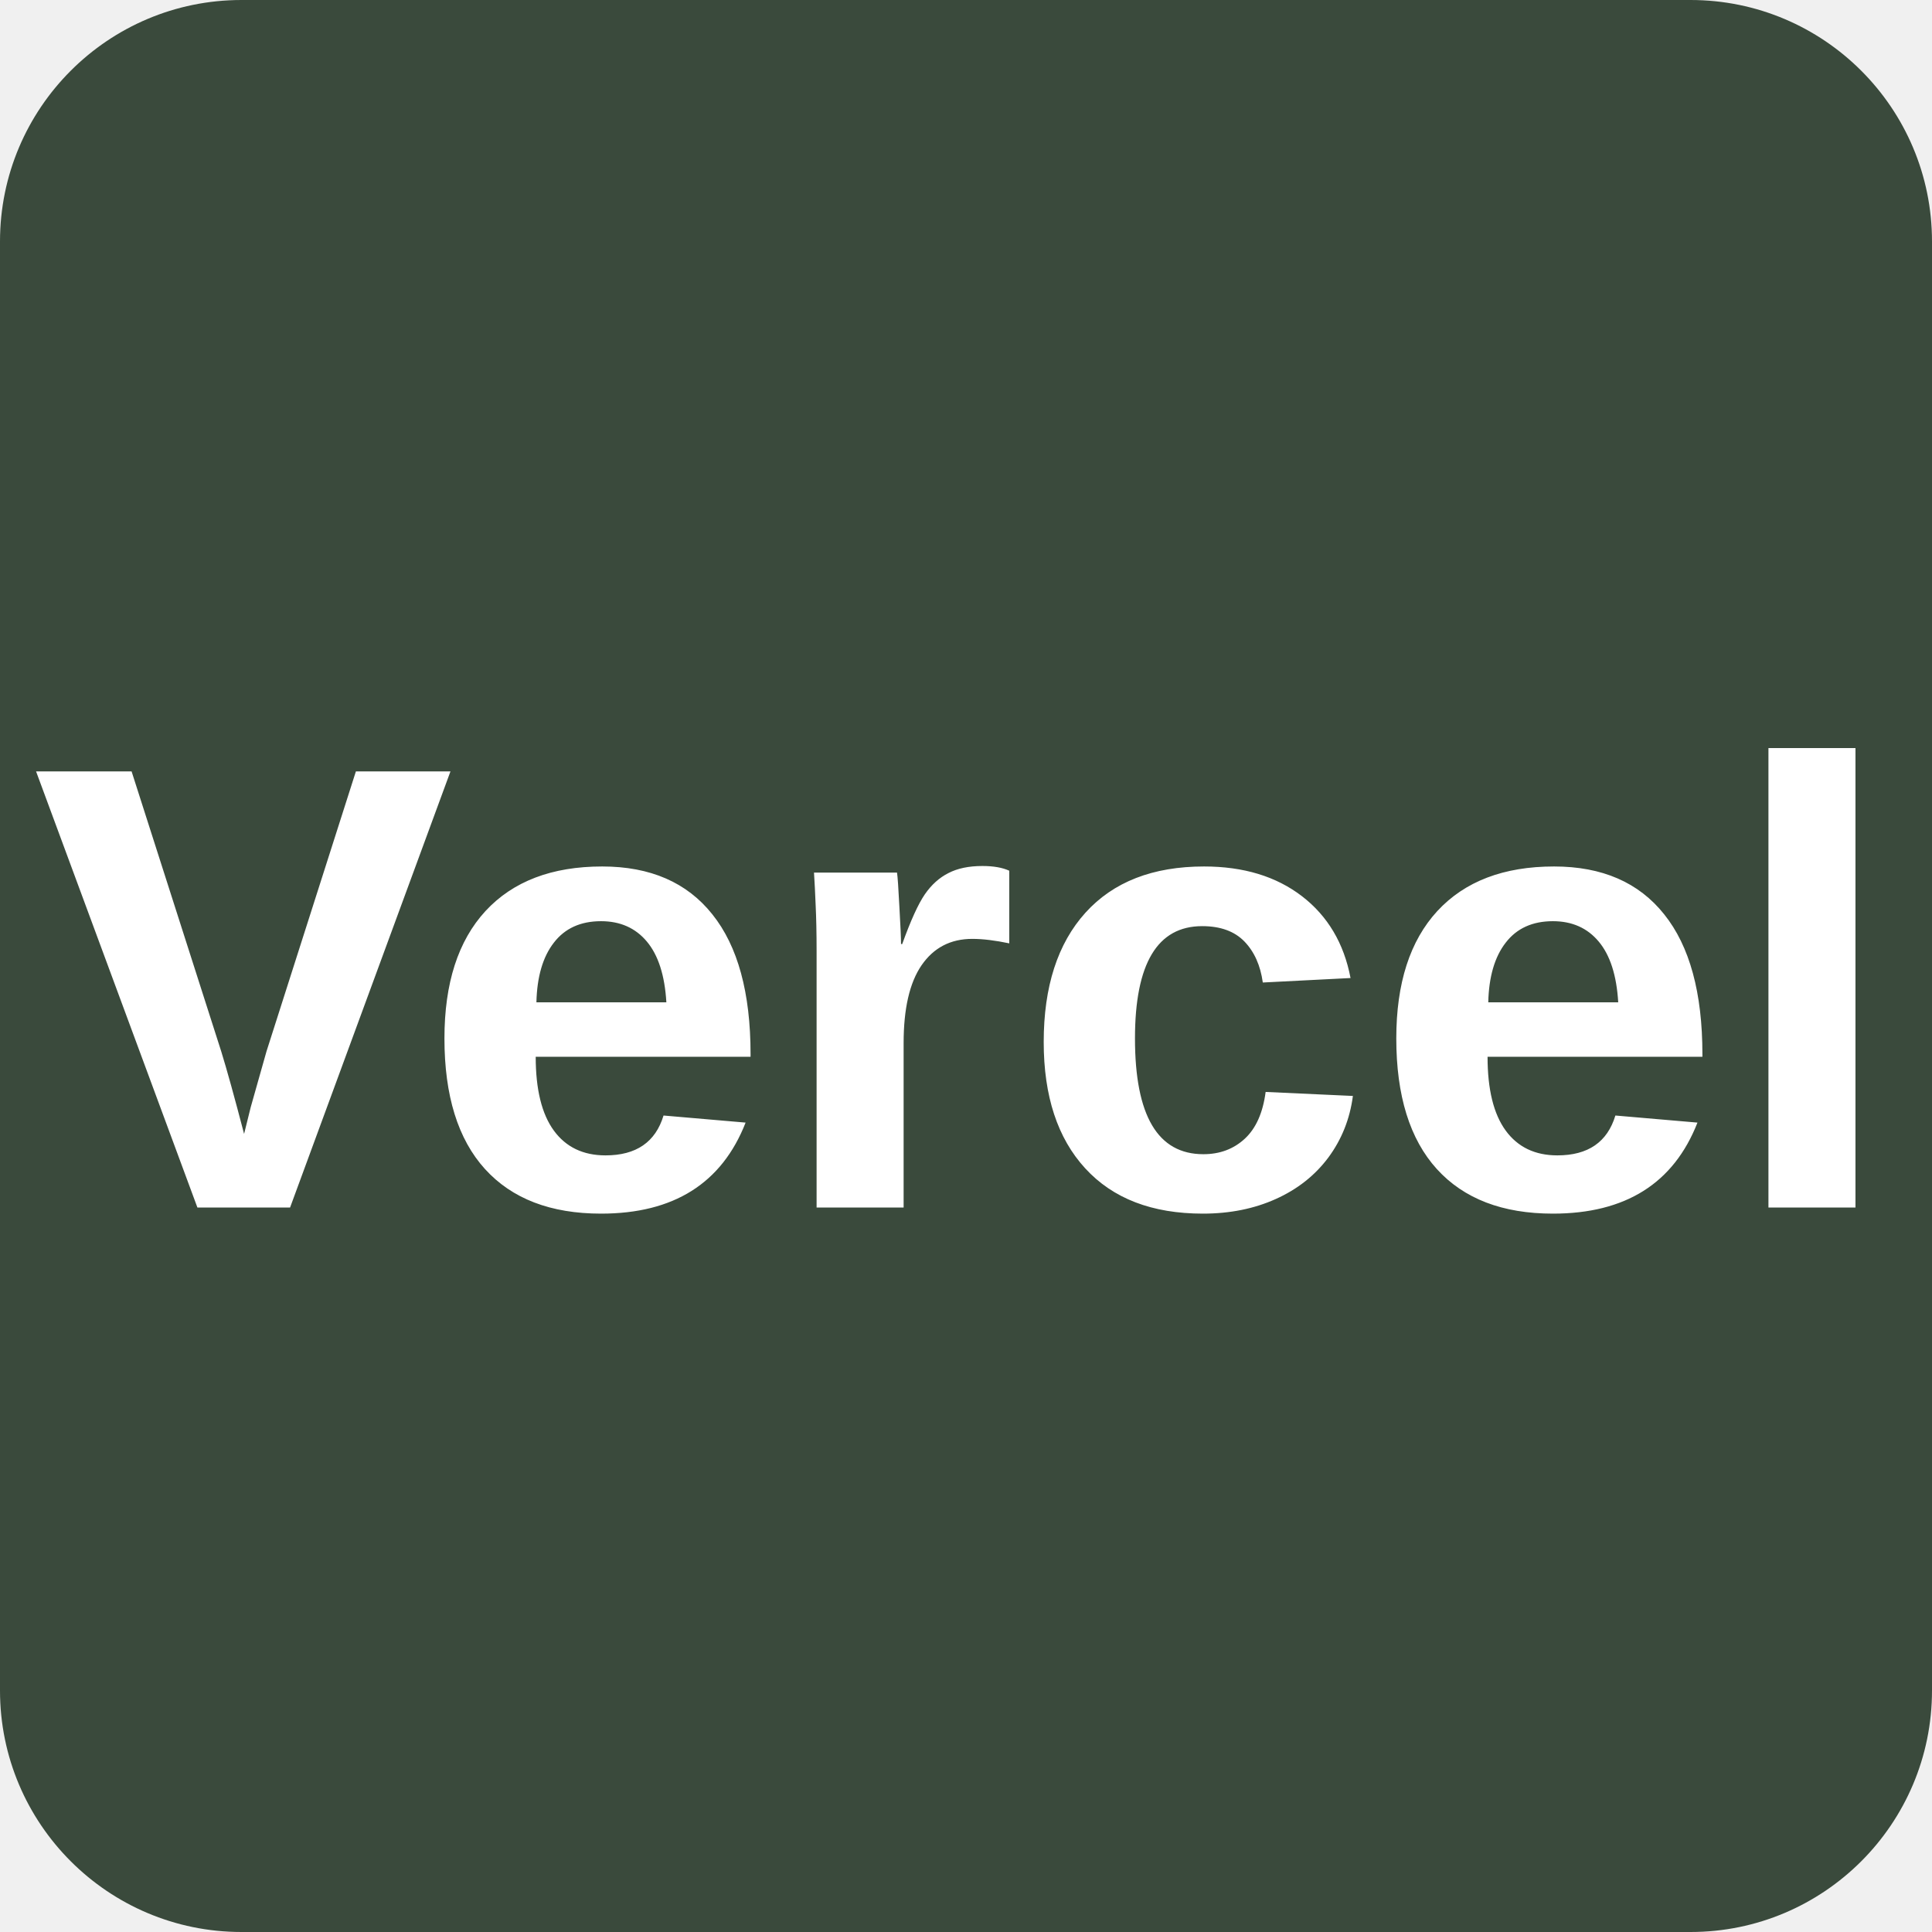
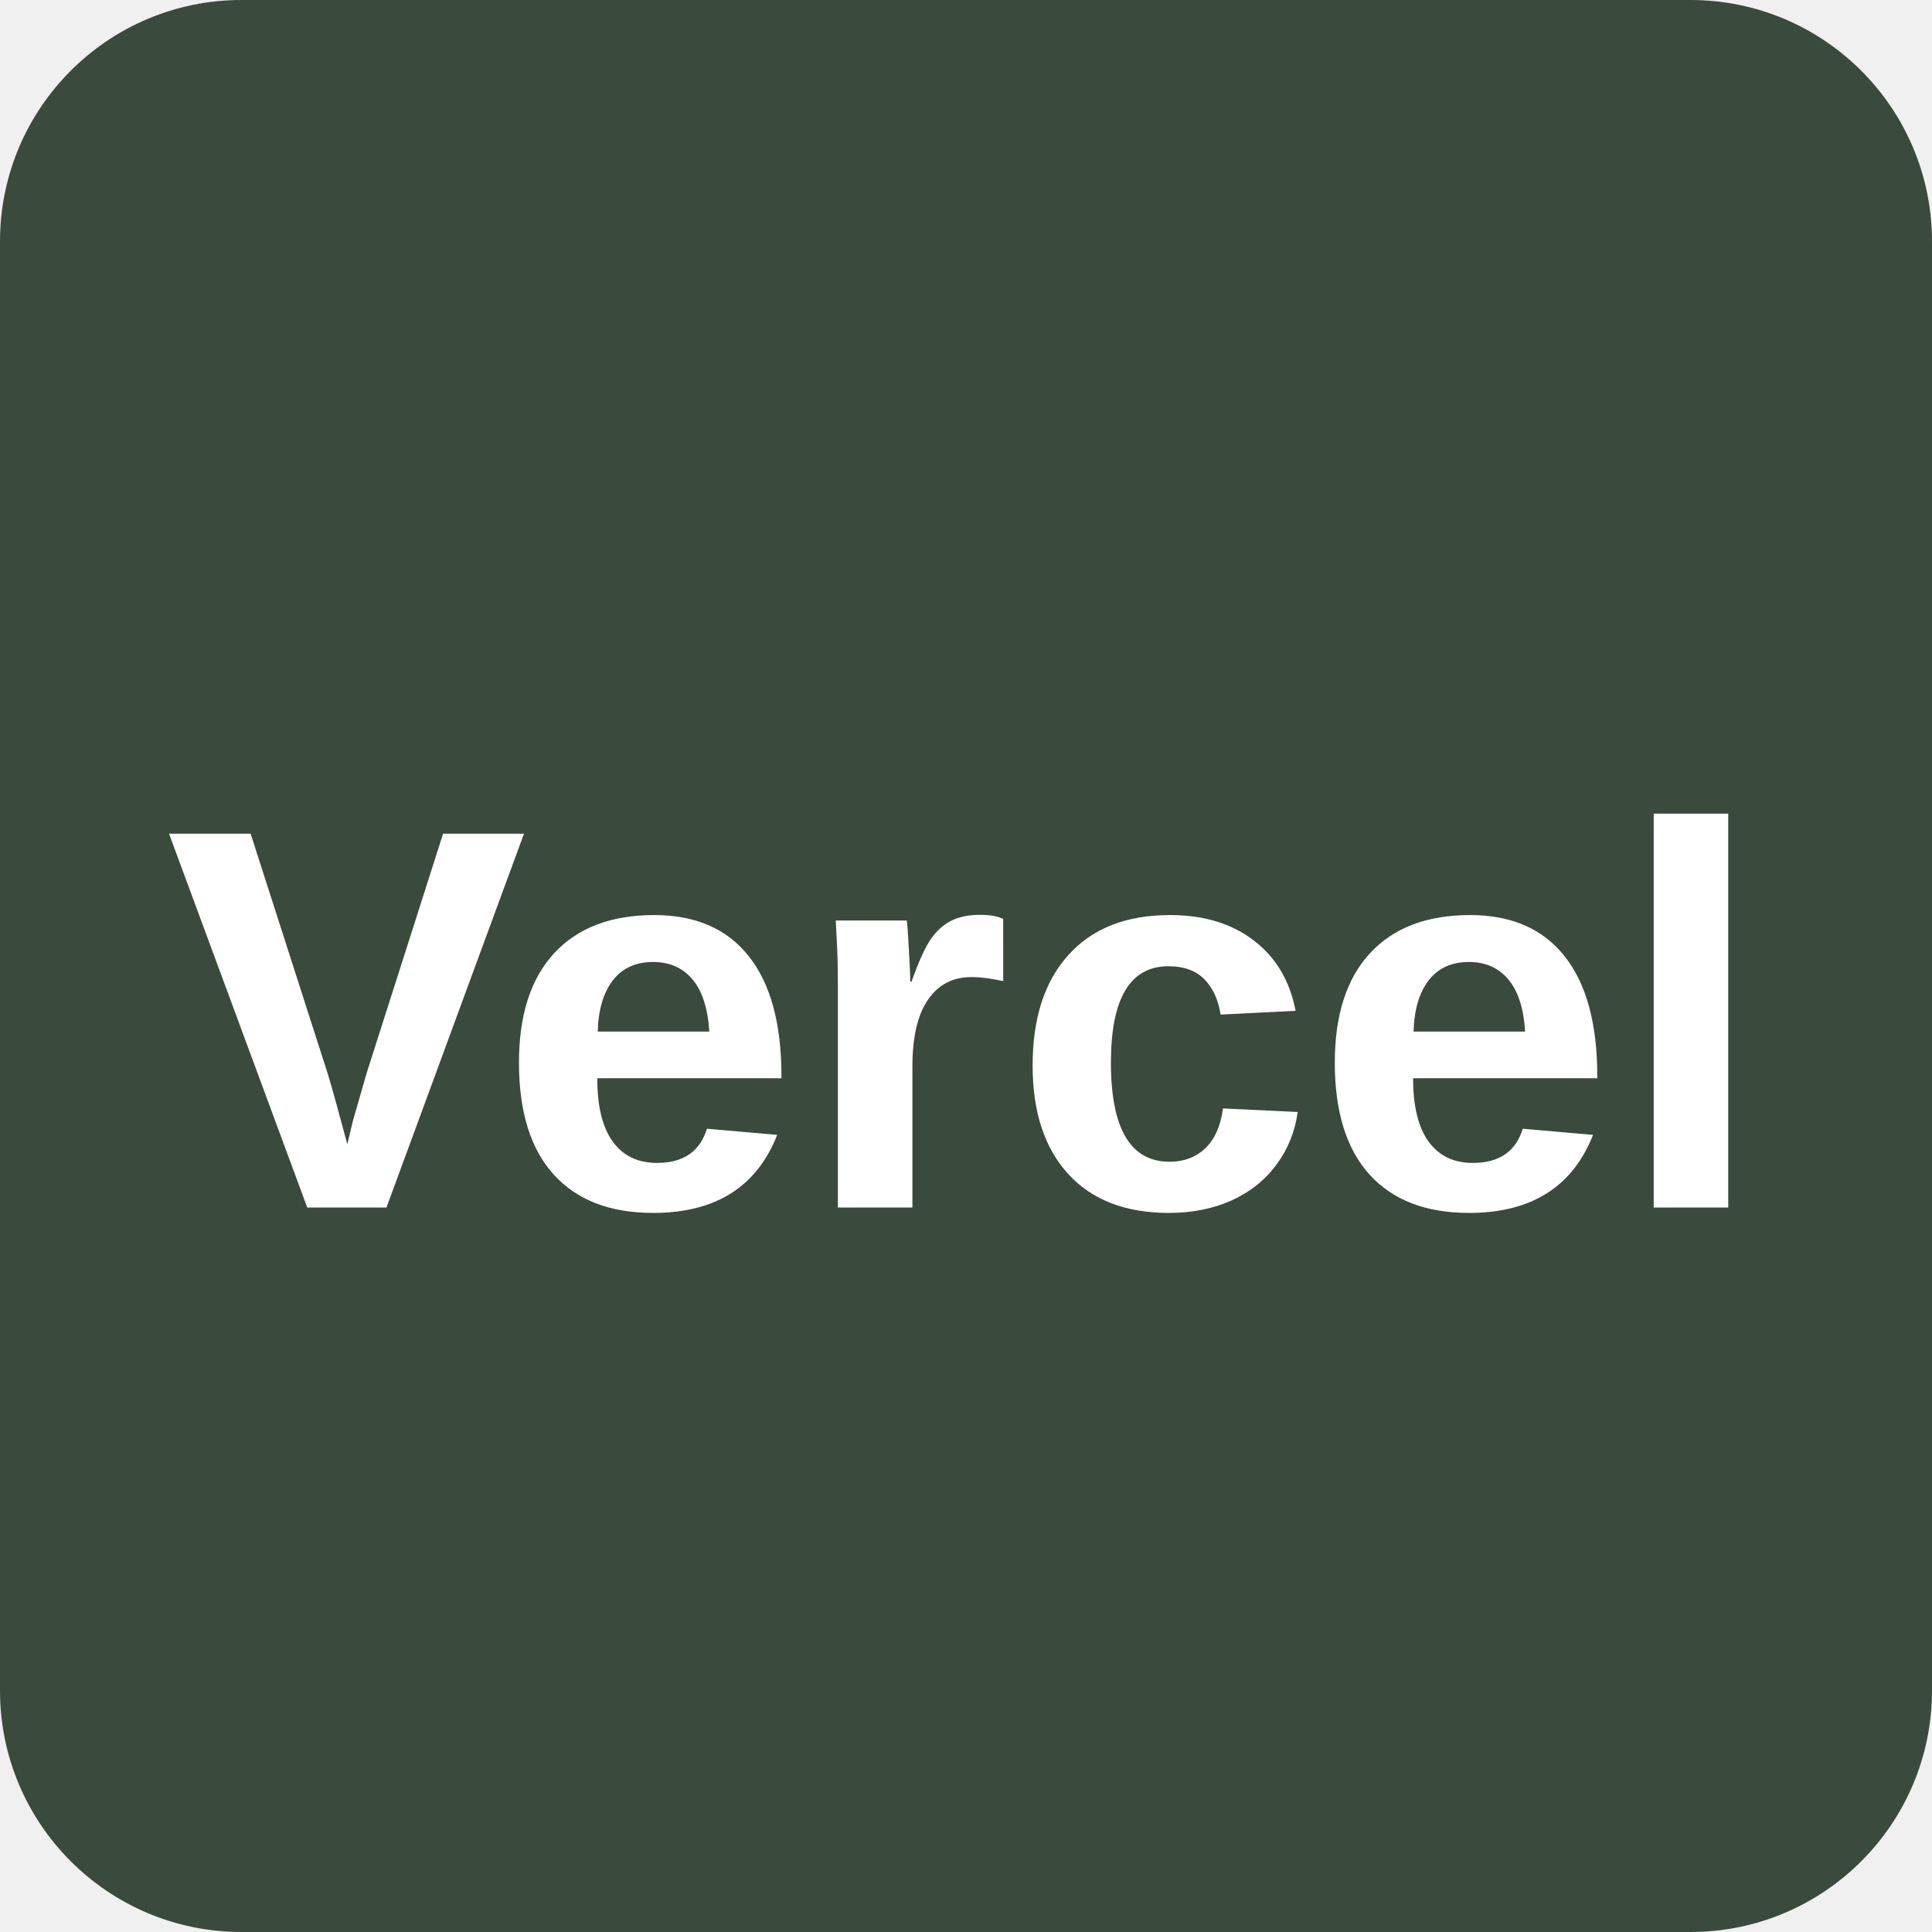
<svg xmlns="http://www.w3.org/2000/svg" viewBox="0 0 128 128">
  <rect width="128" height="128" fill="#3A4A3C" rx="16" />
-   <text x="64" y="80" text-anchor="middle" fill="white" font-family="Arial, sans-serif" font-size="42" font-weight="bold">Vercel</text>
+   <text x="64" y="80" text-anchor="middle" fill="white" font-family="Arial, sans-serif" font-size="36" font-weight="bold">Vercel</text>
</svg>
